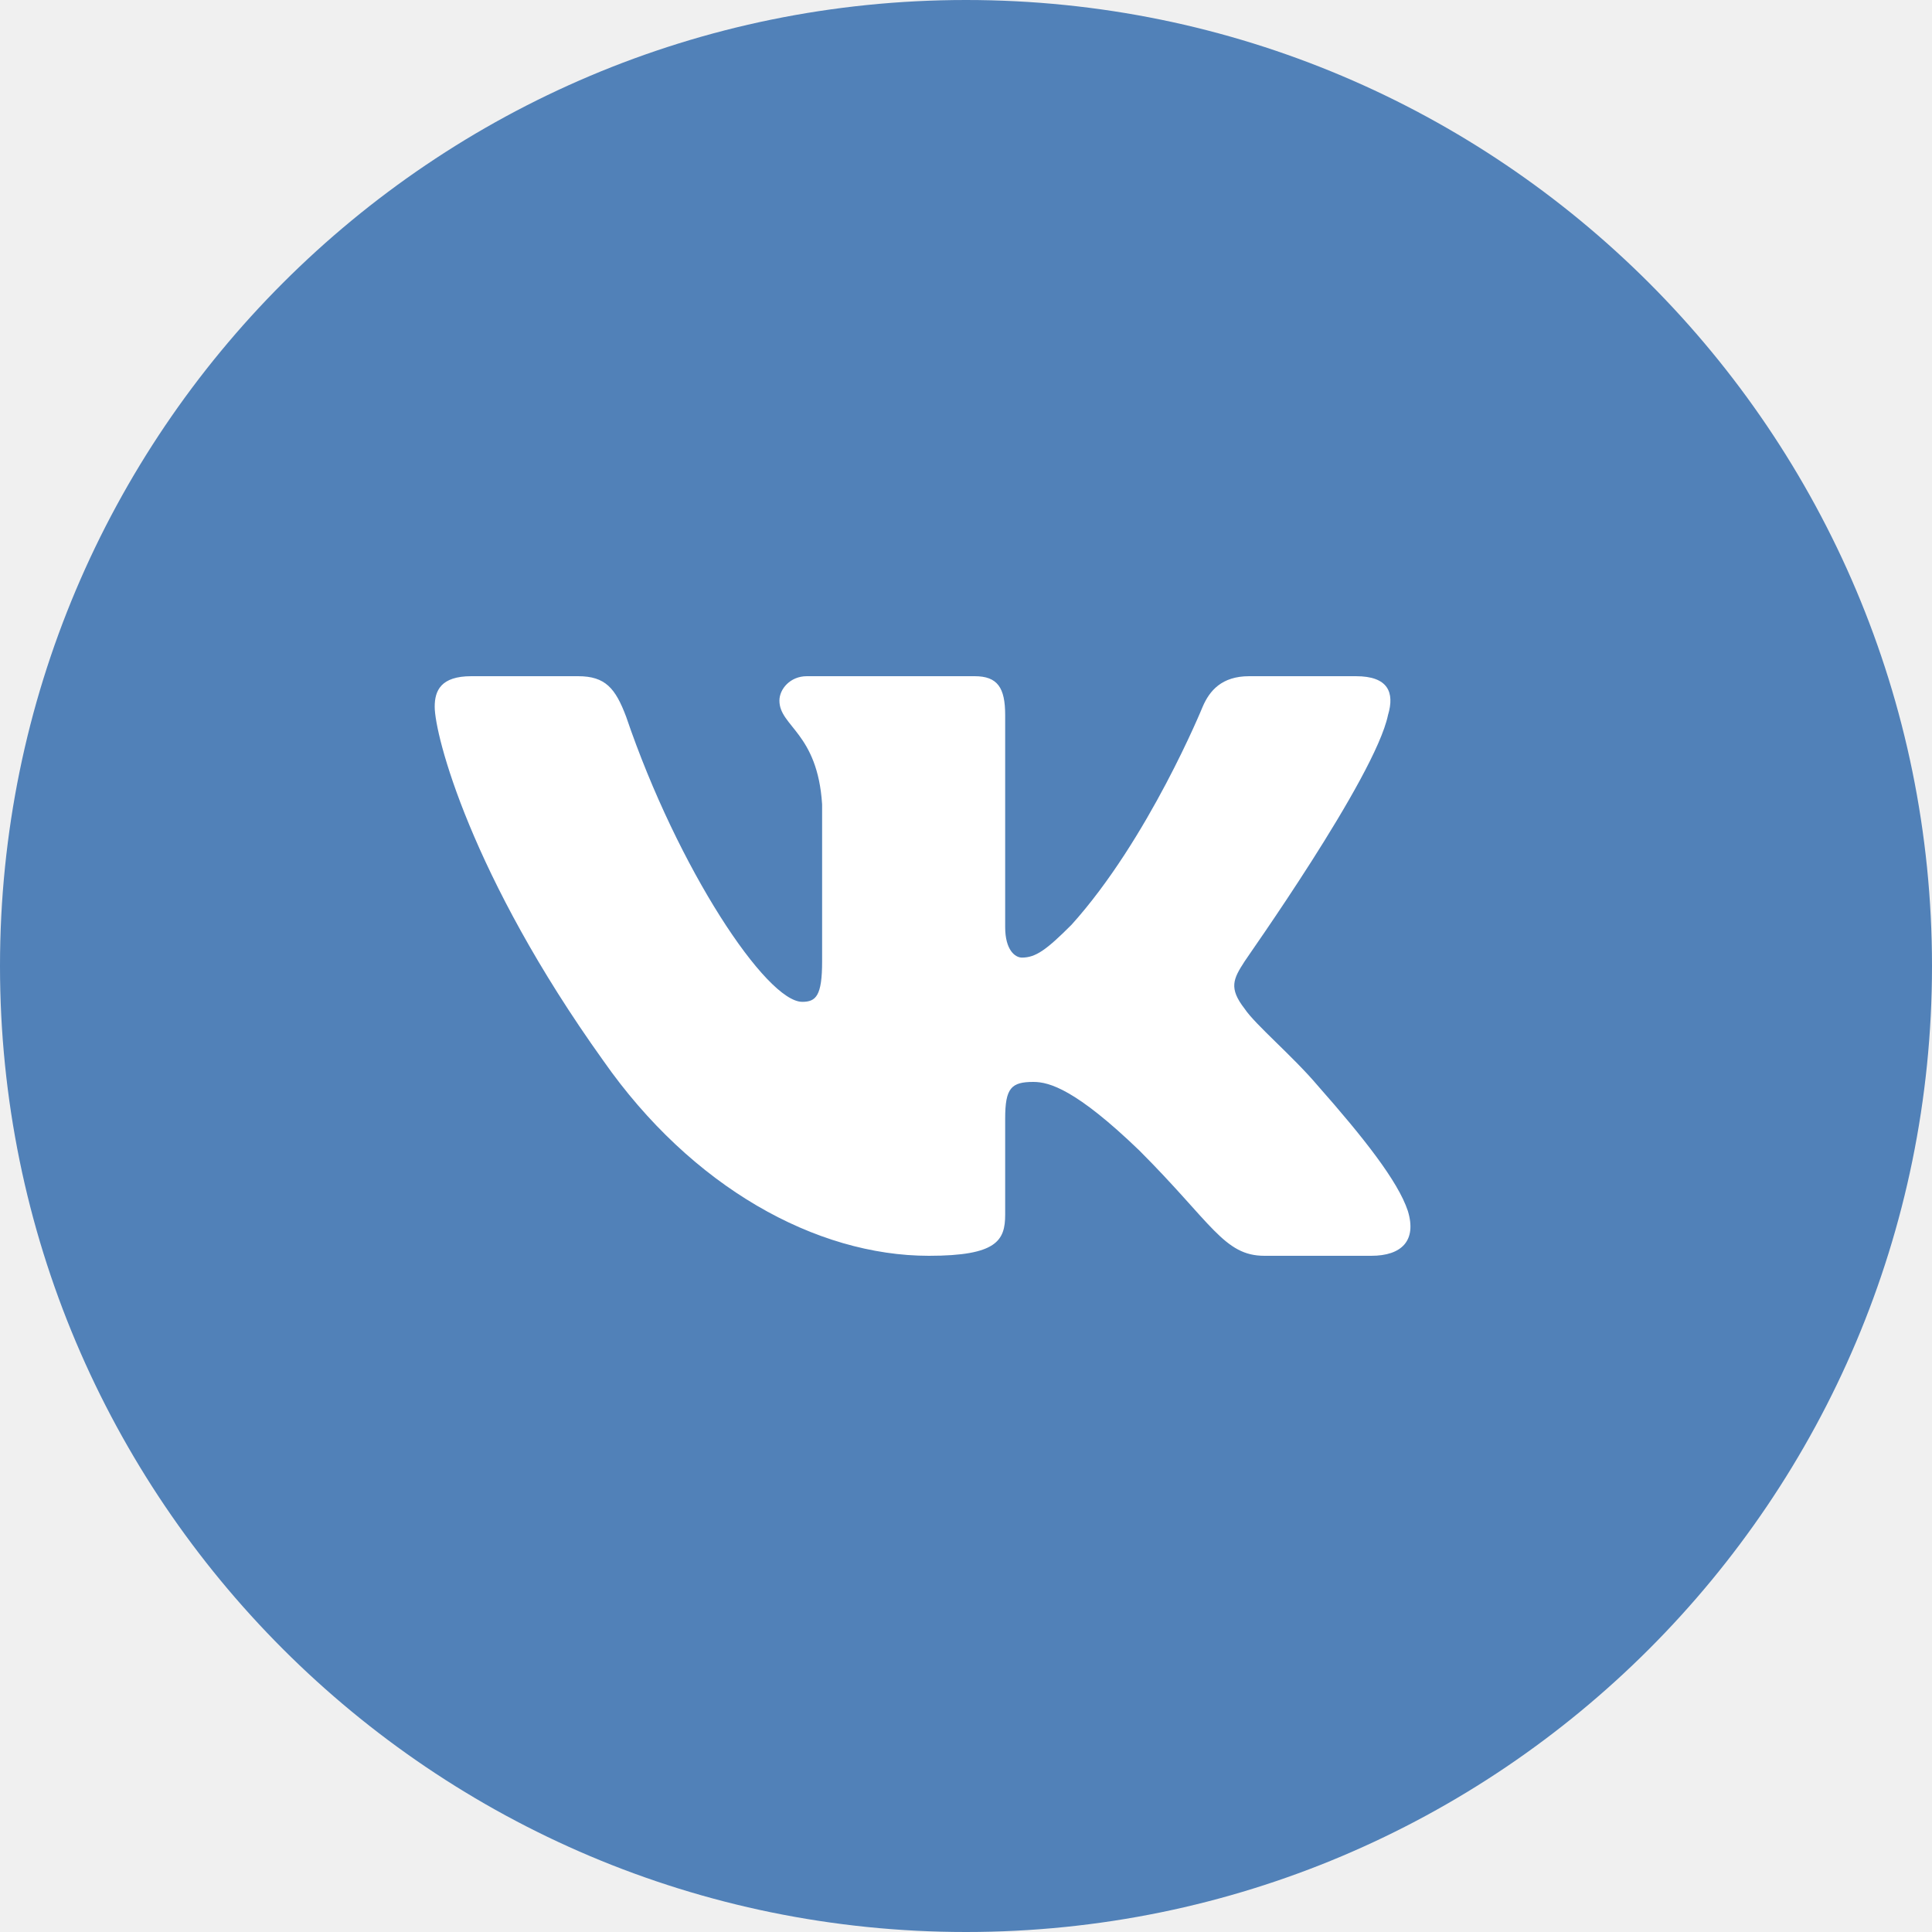
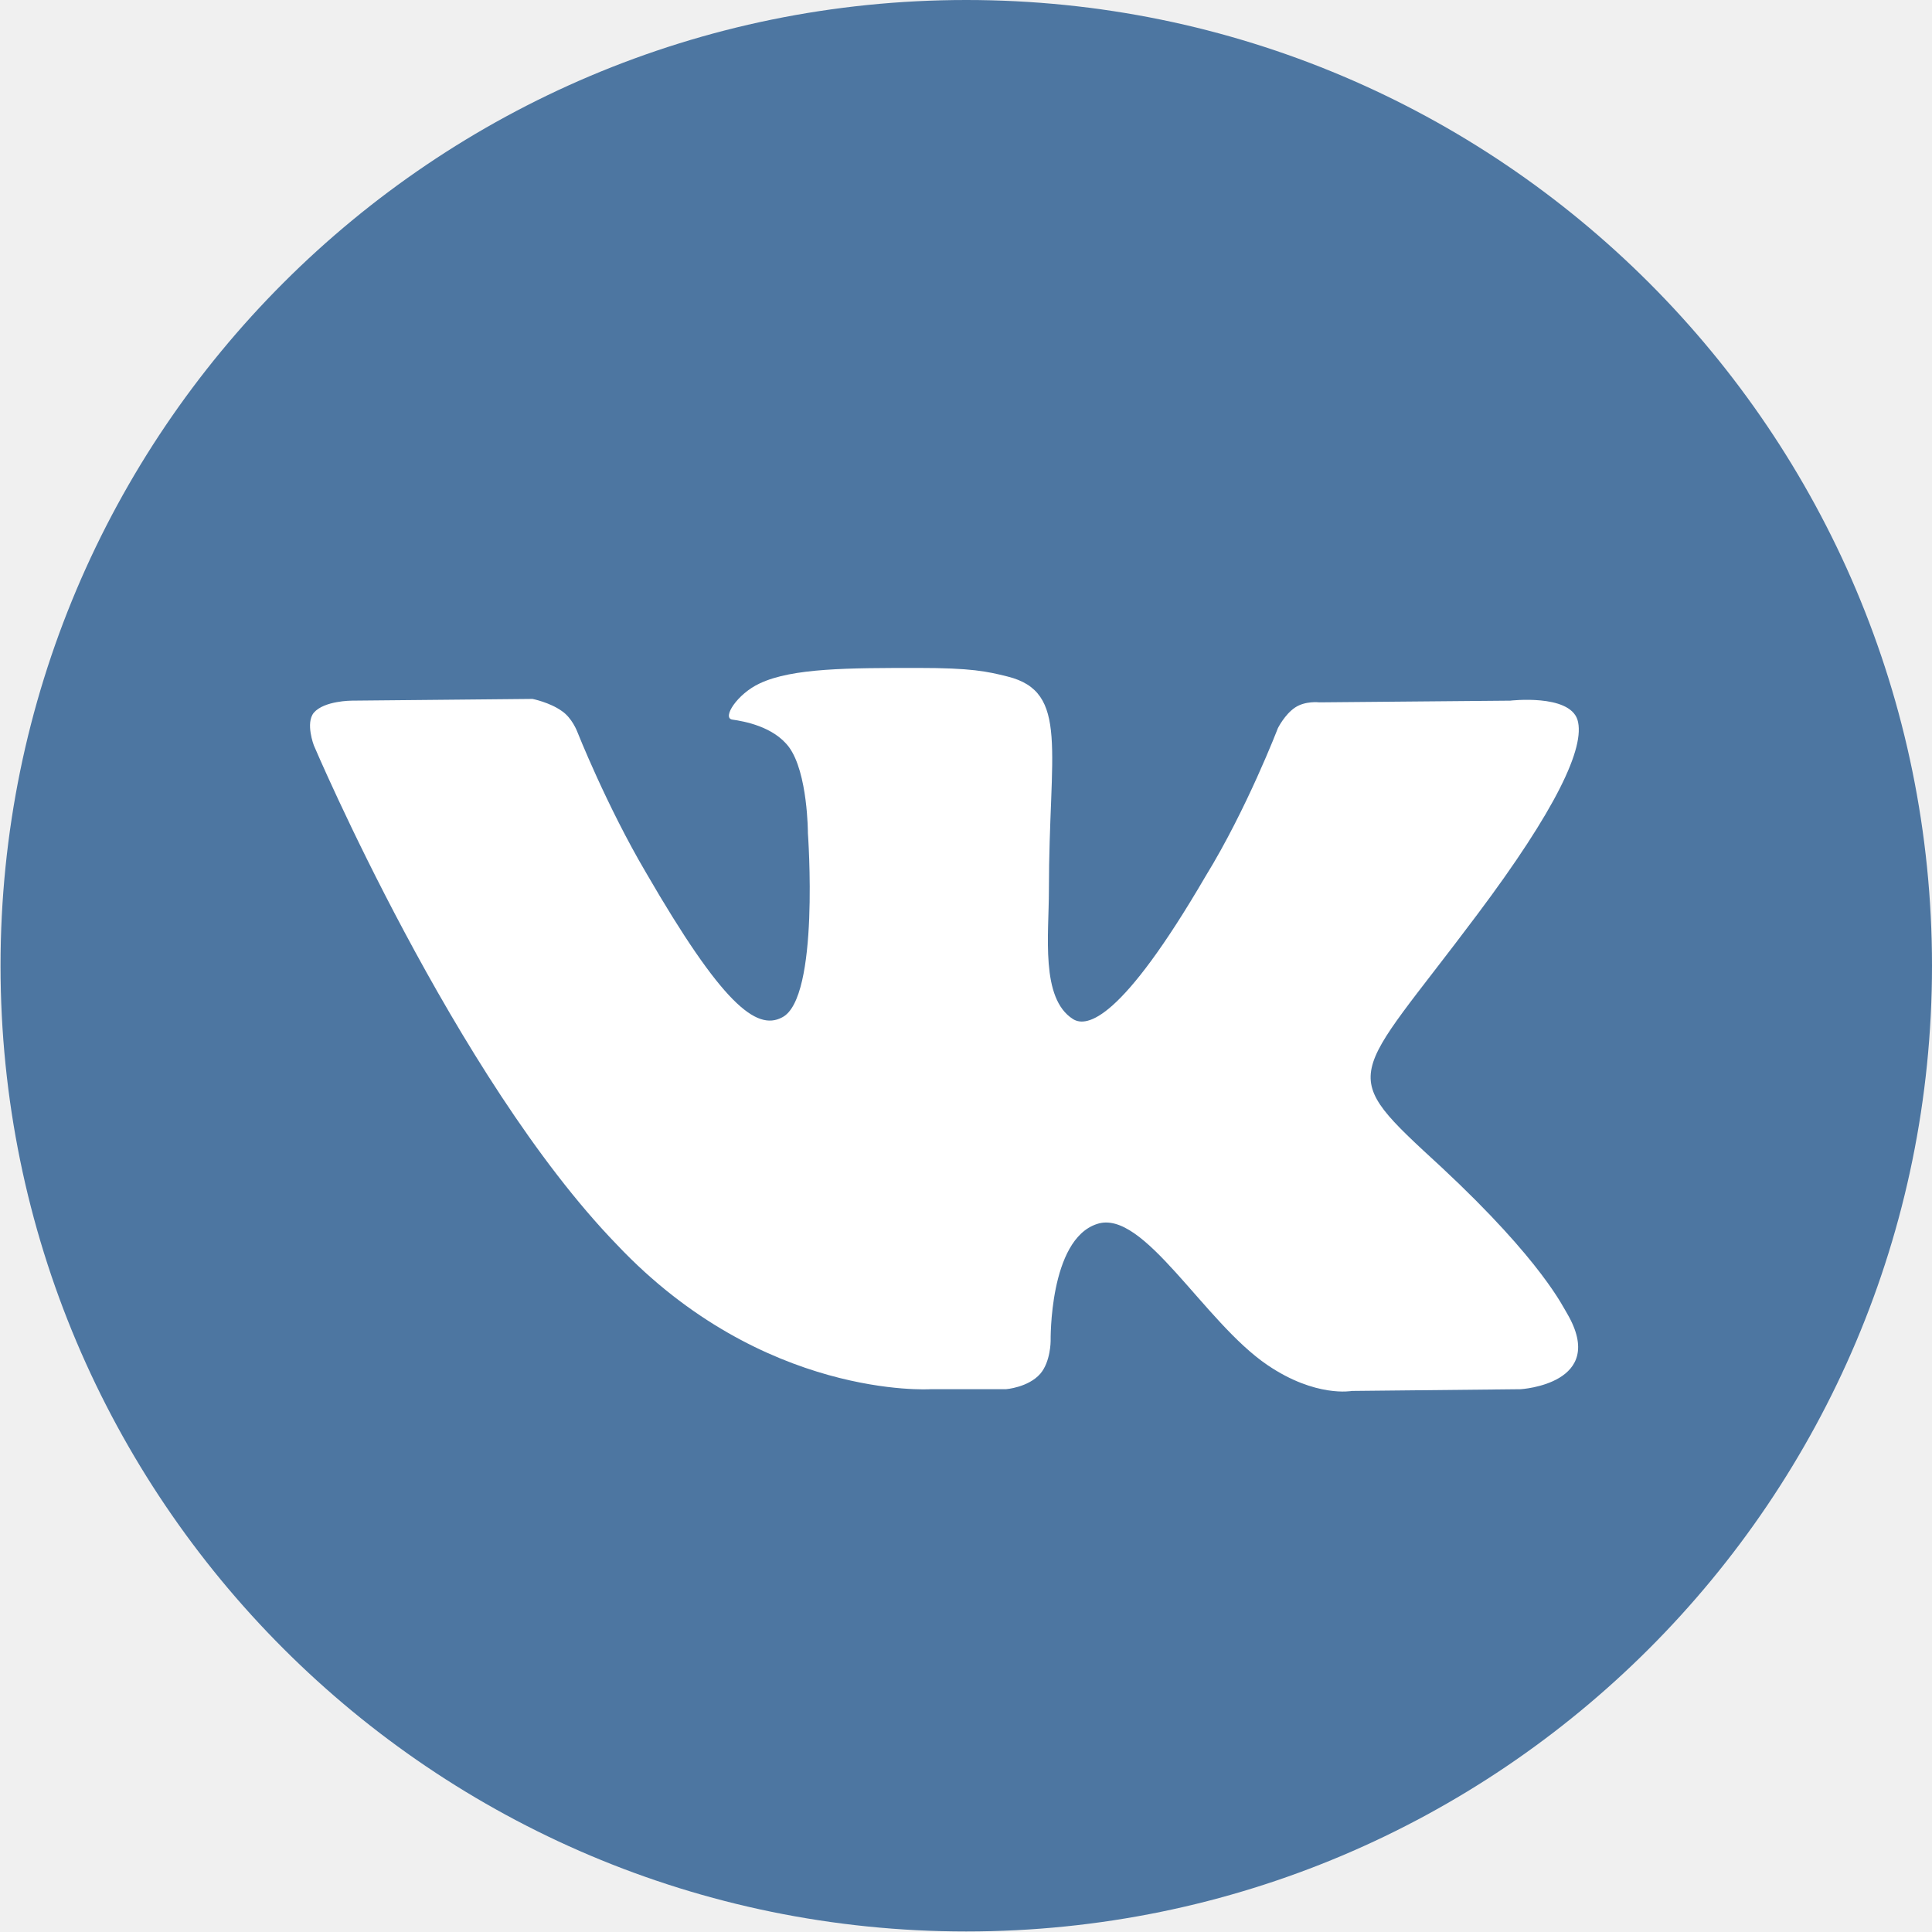
- <svg xmlns="http://www.w3.org/2000/svg" width="40" height="40" viewBox="0 0 40 40" fill="none">
-   <rect width="40" height="40" rx="20" fill="#5181B8" />
-   <path d="M28.737 14.805C28.879 14.332 28.737 14 28.074 14H25.863C25.295 14 25.042 14.3 24.9 14.632C24.9 14.632 23.779 17.379 22.184 19.147C21.663 19.668 21.442 19.826 21.158 19.826C21.016 19.826 20.811 19.668 20.811 19.195V14.805C20.811 14.237 20.653 14 20.179 14H16.705C16.358 14 16.137 14.268 16.137 14.505C16.137 15.042 16.926 15.168 17.021 16.653V19.905C17.021 20.616 16.895 20.742 16.61 20.742C15.868 20.742 14.037 17.995 12.963 14.837C12.742 14.253 12.537 14 11.968 14H9.758C9.126 14 9 14.3 9 14.632C9 15.216 9.742 18.121 12.489 21.958C14.321 24.579 16.895 26 19.232 26C20.637 26 20.811 25.684 20.811 25.147V23.158C20.811 22.526 20.937 22.4 21.395 22.4C21.726 22.4 22.279 22.558 23.59 23.821C25.09 25.321 25.342 26 26.179 26H28.39C29.021 26 29.337 25.684 29.147 25.068C28.942 24.453 28.232 23.553 27.284 22.479C26.763 21.863 25.989 21.216 25.768 20.884C25.437 20.458 25.532 20.268 25.768 19.905C25.768 19.89 28.468 16.1 28.737 14.805Z" fill="white" />
+ <svg xmlns="http://www.w3.org/2000/svg" width="58" height="58" viewBox="0 0 58 58" fill="none">
+   <path d="M29.008 57.984C45.019 57.984 58 45.004 58 28.992C58 12.98 45.019 0 29.008 0C12.996 0 0.016 12.98 0.016 28.992C0.016 45.004 12.996 57.984 29.008 57.984Z" fill="#4D76A1" />
+   <path fill-rule="evenodd" clip-rule="evenodd" d="M27.924 41.705H30.198C30.198 41.705 30.869 41.654 31.231 41.24C31.541 40.878 31.541 40.258 31.541 40.258C31.541 40.258 31.489 37.209 32.936 36.744C34.332 36.279 36.141 39.69 38.053 40.982C39.5 41.964 40.585 41.757 40.585 41.757L45.65 41.705C45.65 41.705 48.285 41.55 47.045 39.431C46.941 39.276 46.321 37.881 43.272 35.039C40.068 32.093 40.533 32.558 44.358 27.442C46.683 24.341 47.613 22.429 47.355 21.602C47.096 20.827 45.339 21.034 45.339 21.034L39.603 21.085C39.603 21.085 39.19 21.034 38.88 21.24C38.569 21.447 38.363 21.86 38.363 21.86C38.363 21.86 37.432 24.289 36.192 26.305C33.66 30.646 32.626 30.853 32.213 30.594C31.231 29.974 31.489 28.062 31.489 26.718C31.489 22.532 32.11 20.775 30.249 20.31C29.629 20.155 29.164 20.052 27.562 20.052C25.495 20.052 23.789 20.052 22.807 20.517C22.136 20.827 21.67 21.55 21.98 21.602C22.342 21.654 23.221 21.809 23.686 22.429C24.254 23.204 24.254 25.013 24.254 25.013C24.254 25.013 24.616 29.974 23.479 30.543C22.704 30.956 21.67 30.129 19.396 26.201C18.208 24.186 17.329 21.964 17.329 21.964C17.329 21.964 17.174 21.55 16.864 21.344C16.503 21.085 15.986 20.982 15.986 20.982L10.559 21.034C10.559 21.034 9.733 21.034 9.422 21.395C9.164 21.705 9.422 22.377 9.422 22.377C9.422 22.377 13.66 32.351 18.518 37.364C22.911 42.015 27.924 41.705 27.924 41.705Z" fill="white" />
</svg>
